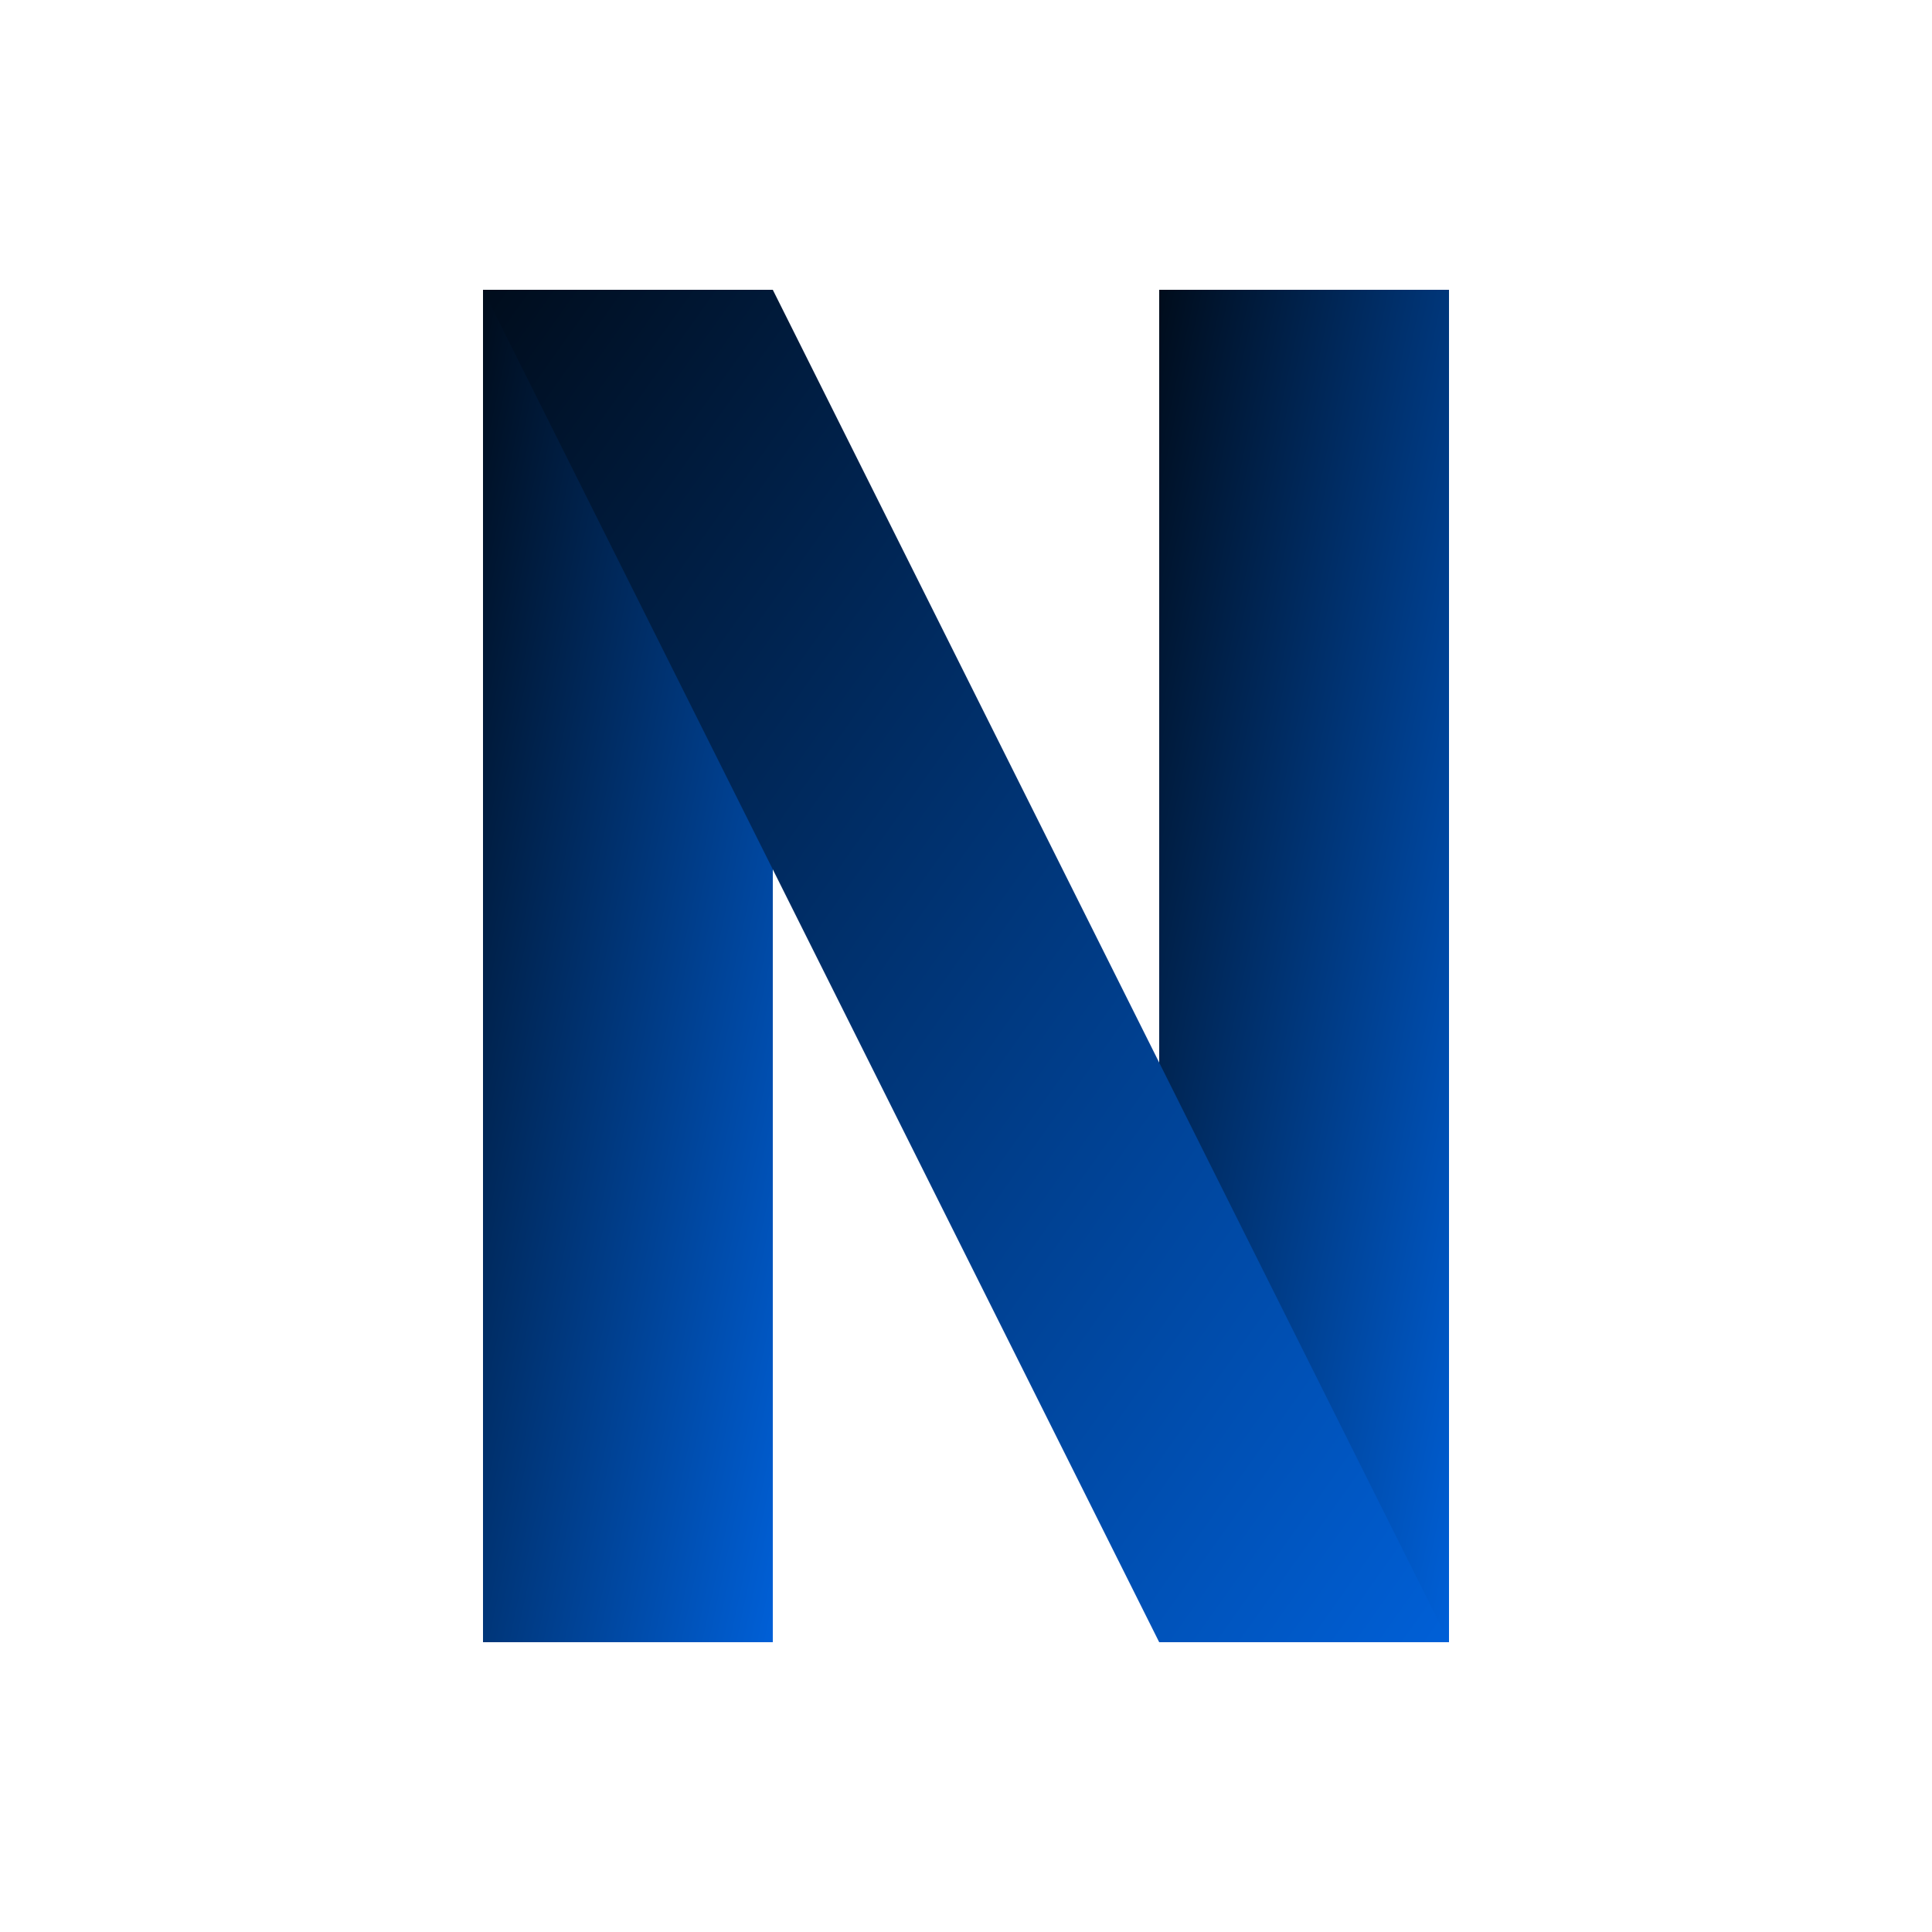
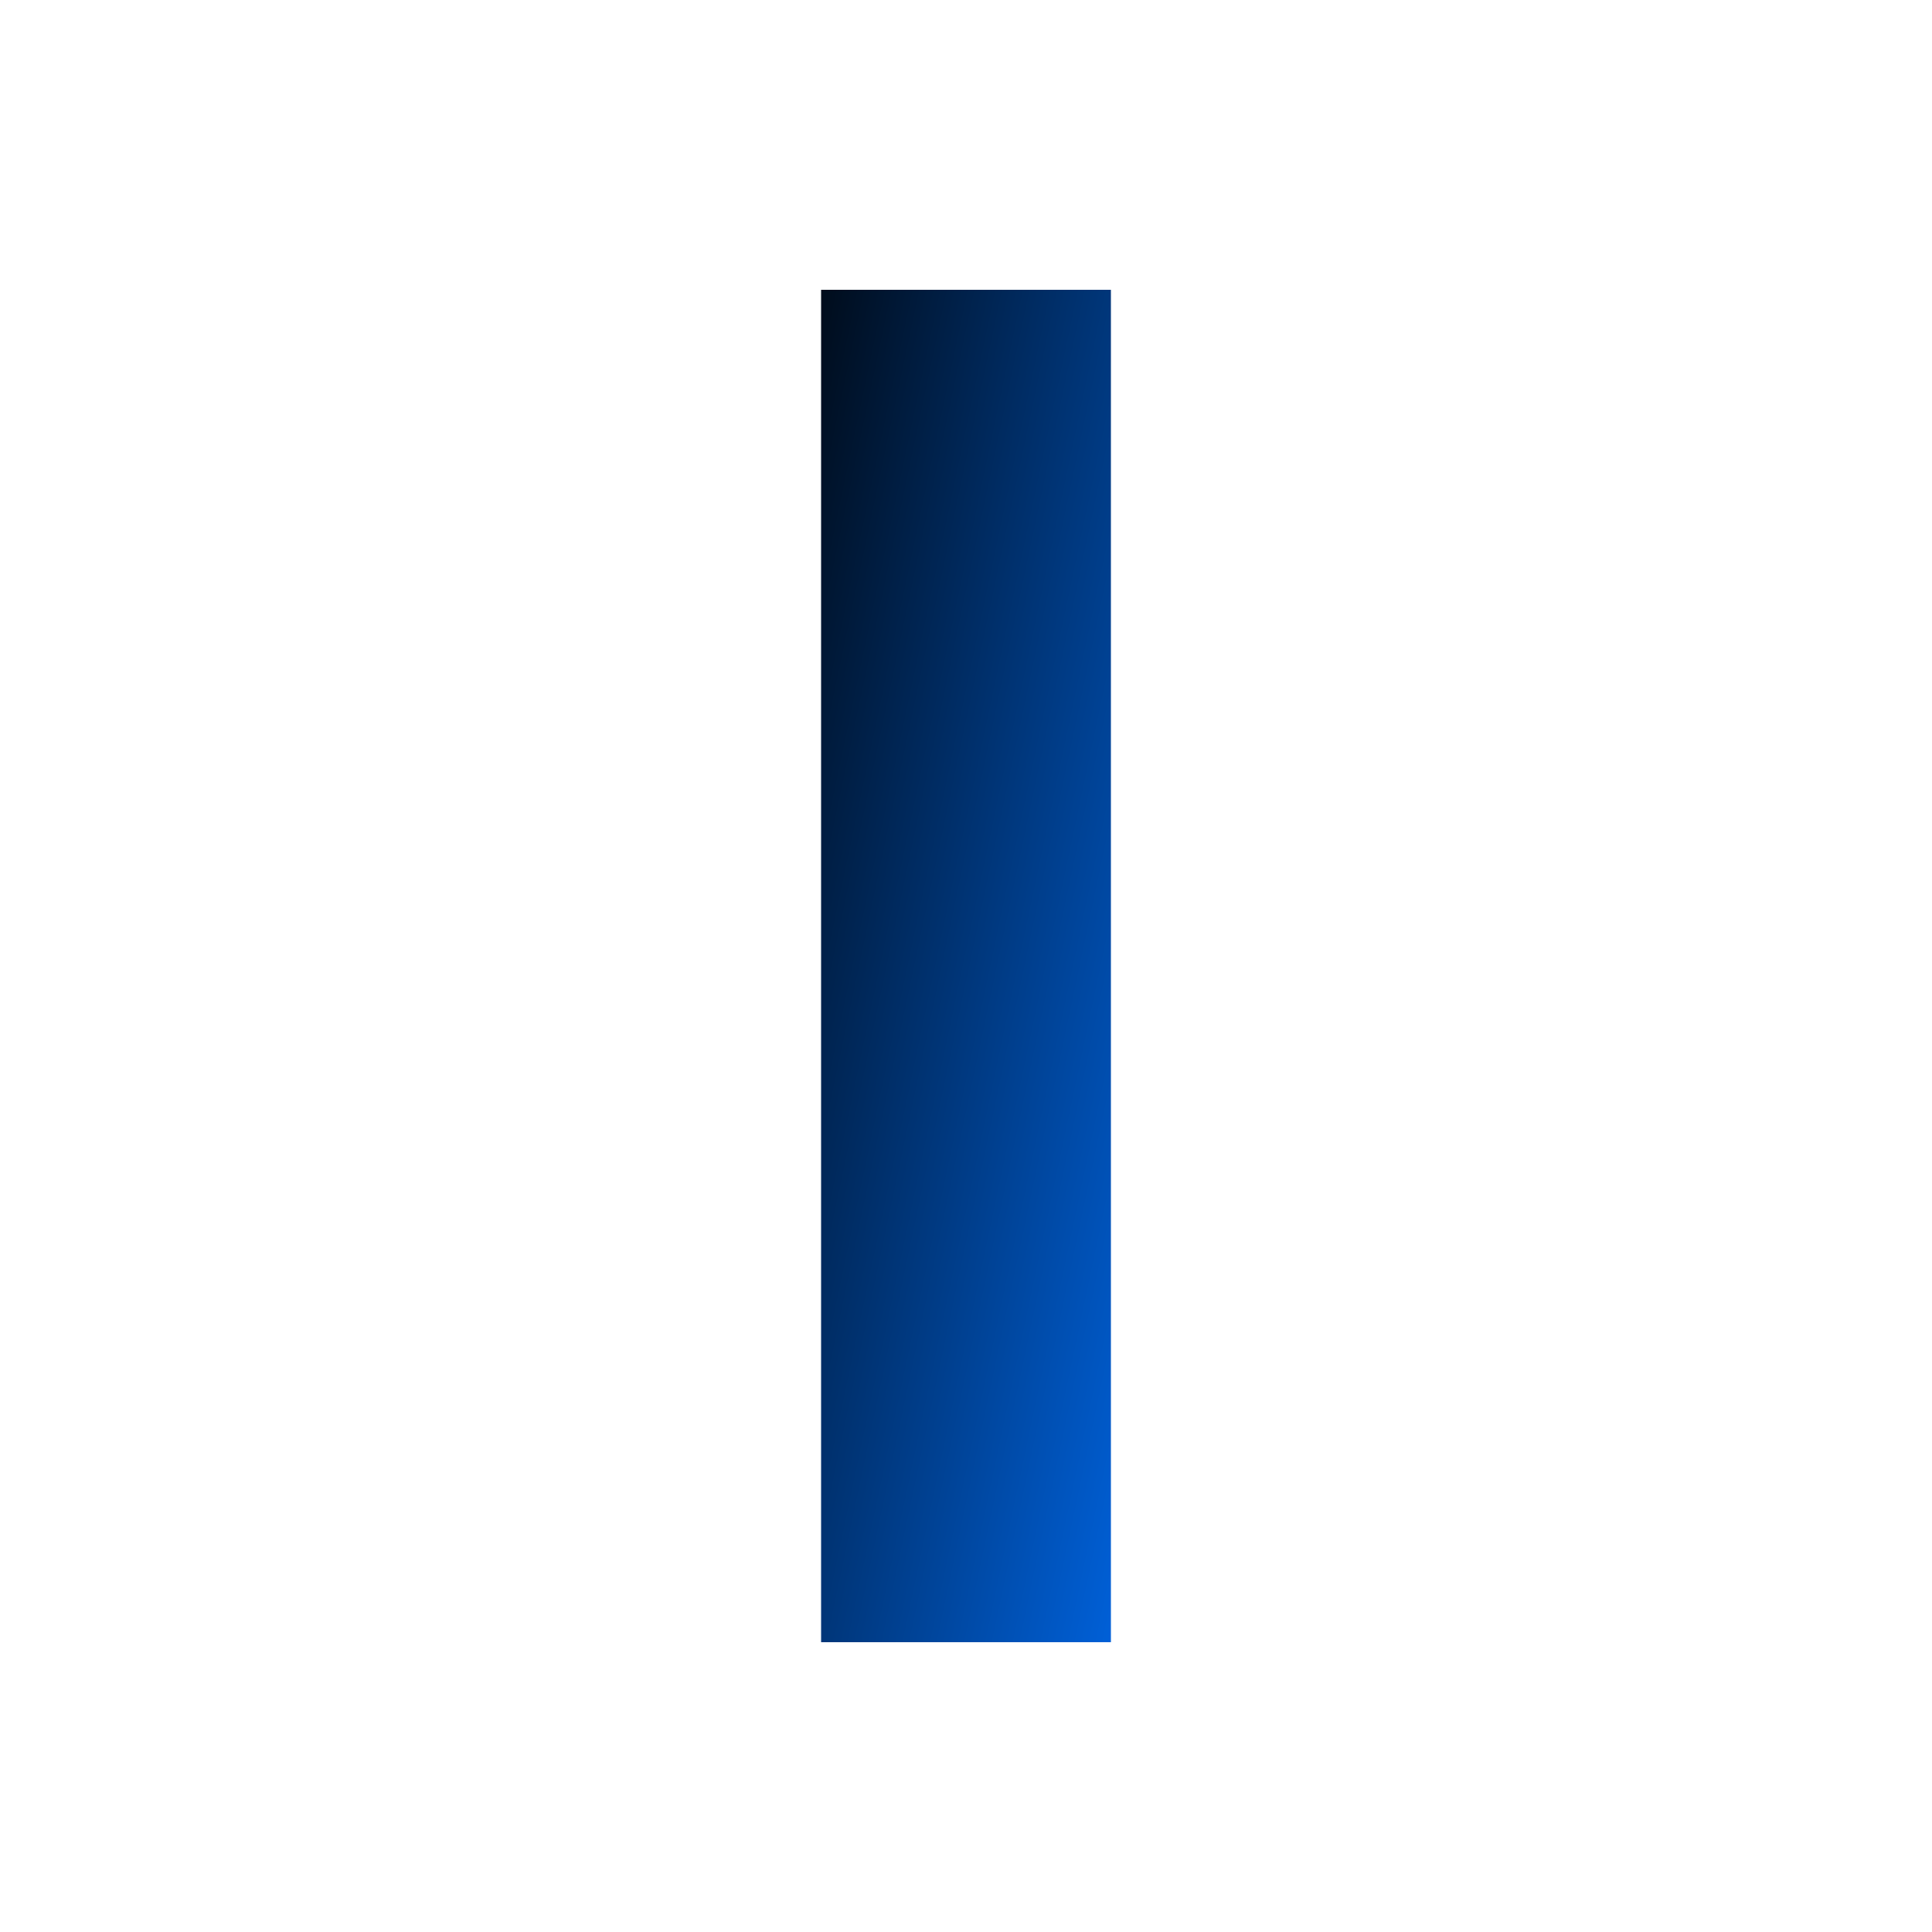
<svg xmlns="http://www.w3.org/2000/svg" viewBox="0 0 400 400">
  <defs>
    <linearGradient id="nGradient" x1="0%" y1="0%" x2="100%" y2="100%">
      <stop offset="0%" stop-color="#000c1b" />
      <stop offset="100%" stop-color="#0060d8" />
    </linearGradient>
  </defs>
  <rect width="400" height="400" fill="#ffffff" />
-   <rect x="100" y="60" width="60" height="280" fill="url(#nGradient)" />
-   <rect x="240" y="60" width="60" height="280" fill="url(#nGradient)" />
-   <polygon points="100,60 160,60 300,340 240,340" fill="url(#nGradient)" />
+   <rect x="170" y="60" width="60" height="280" fill="url(#nGradient)" />
</svg>
